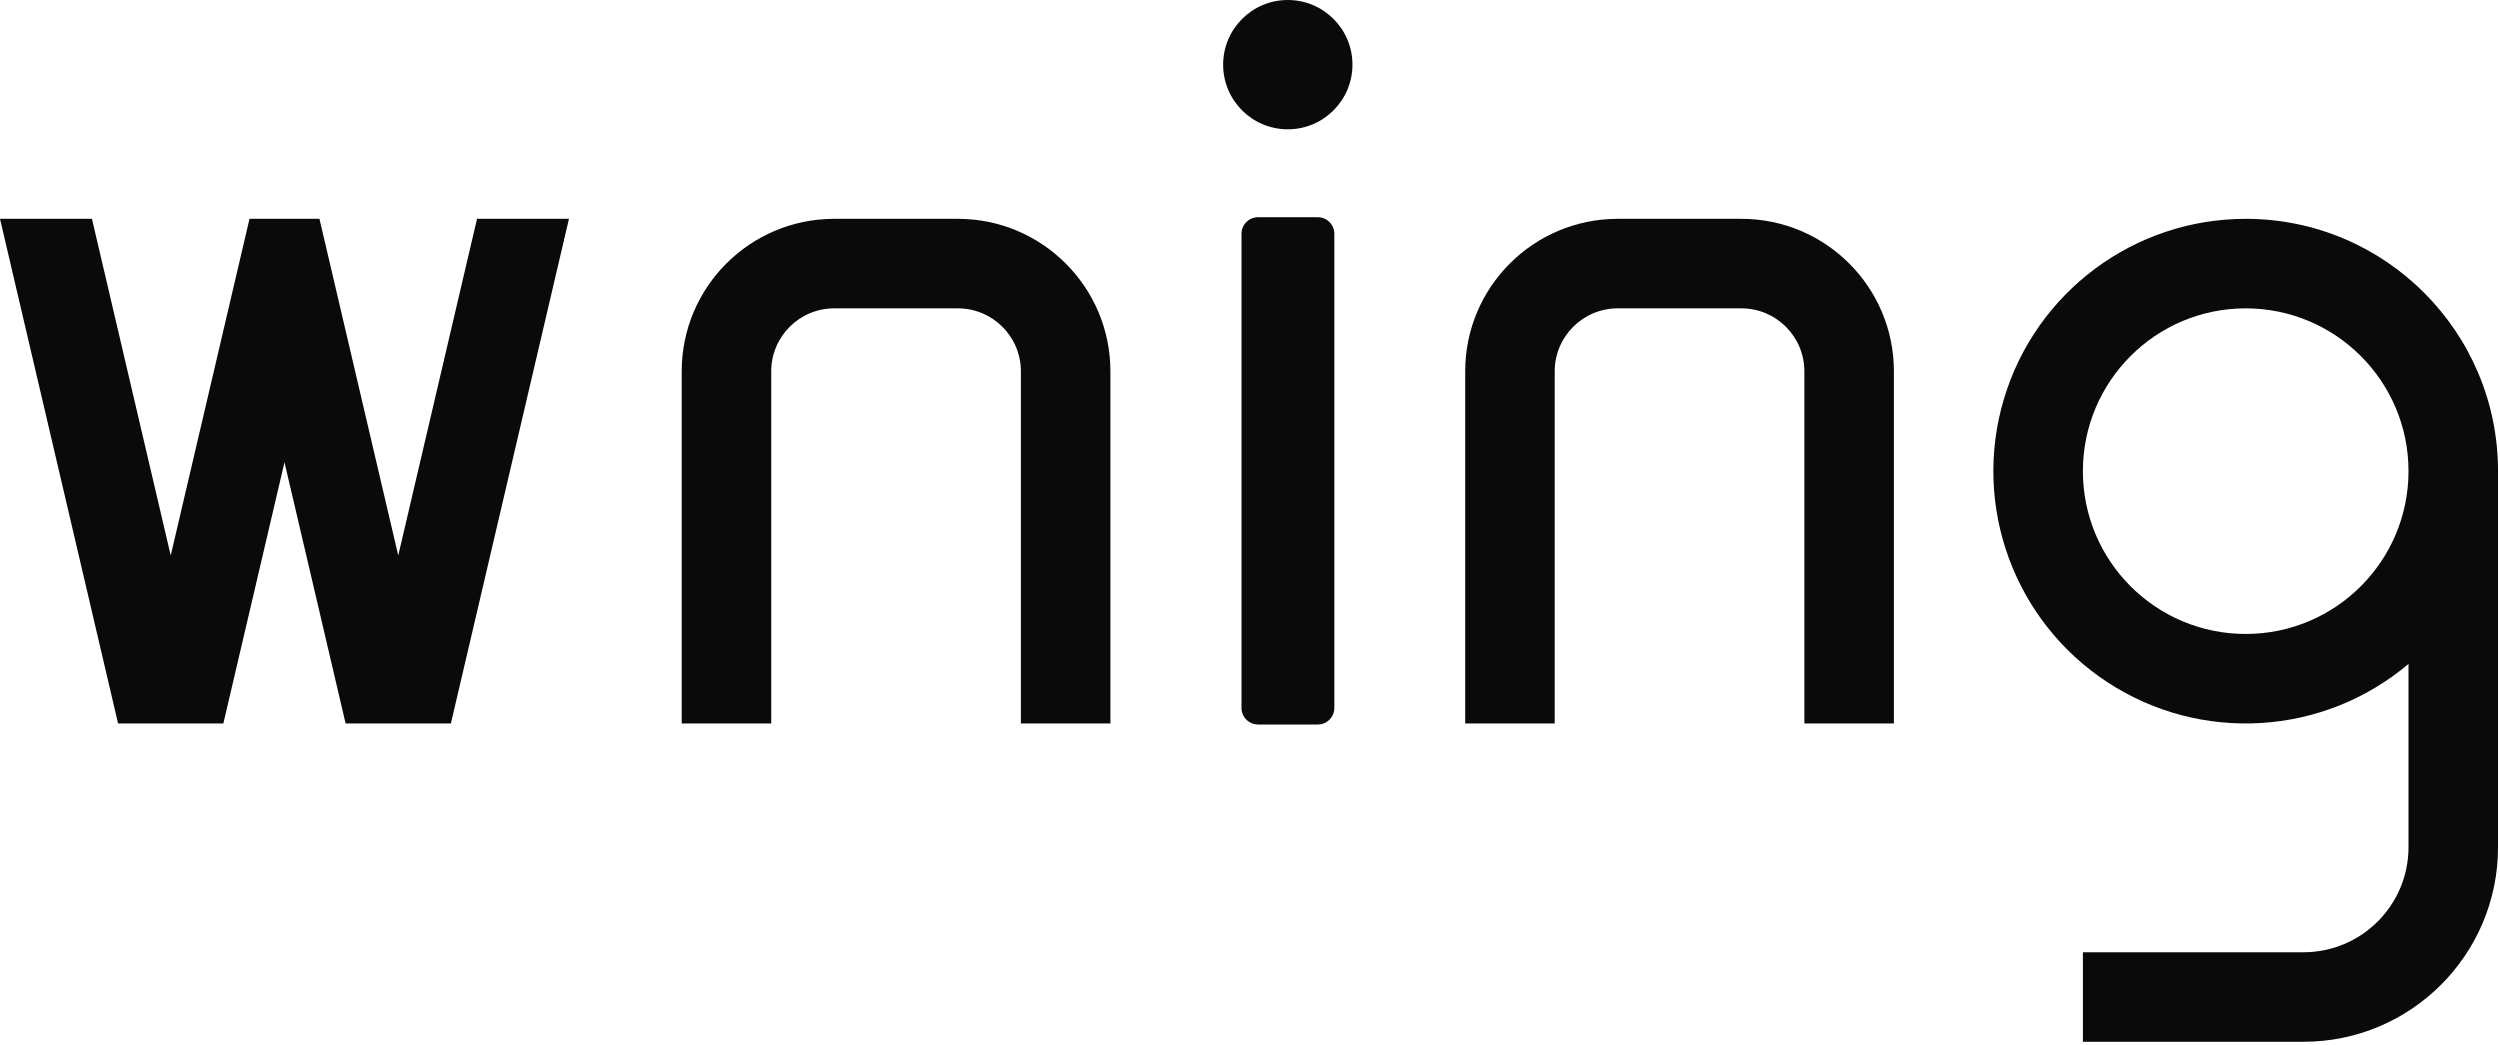
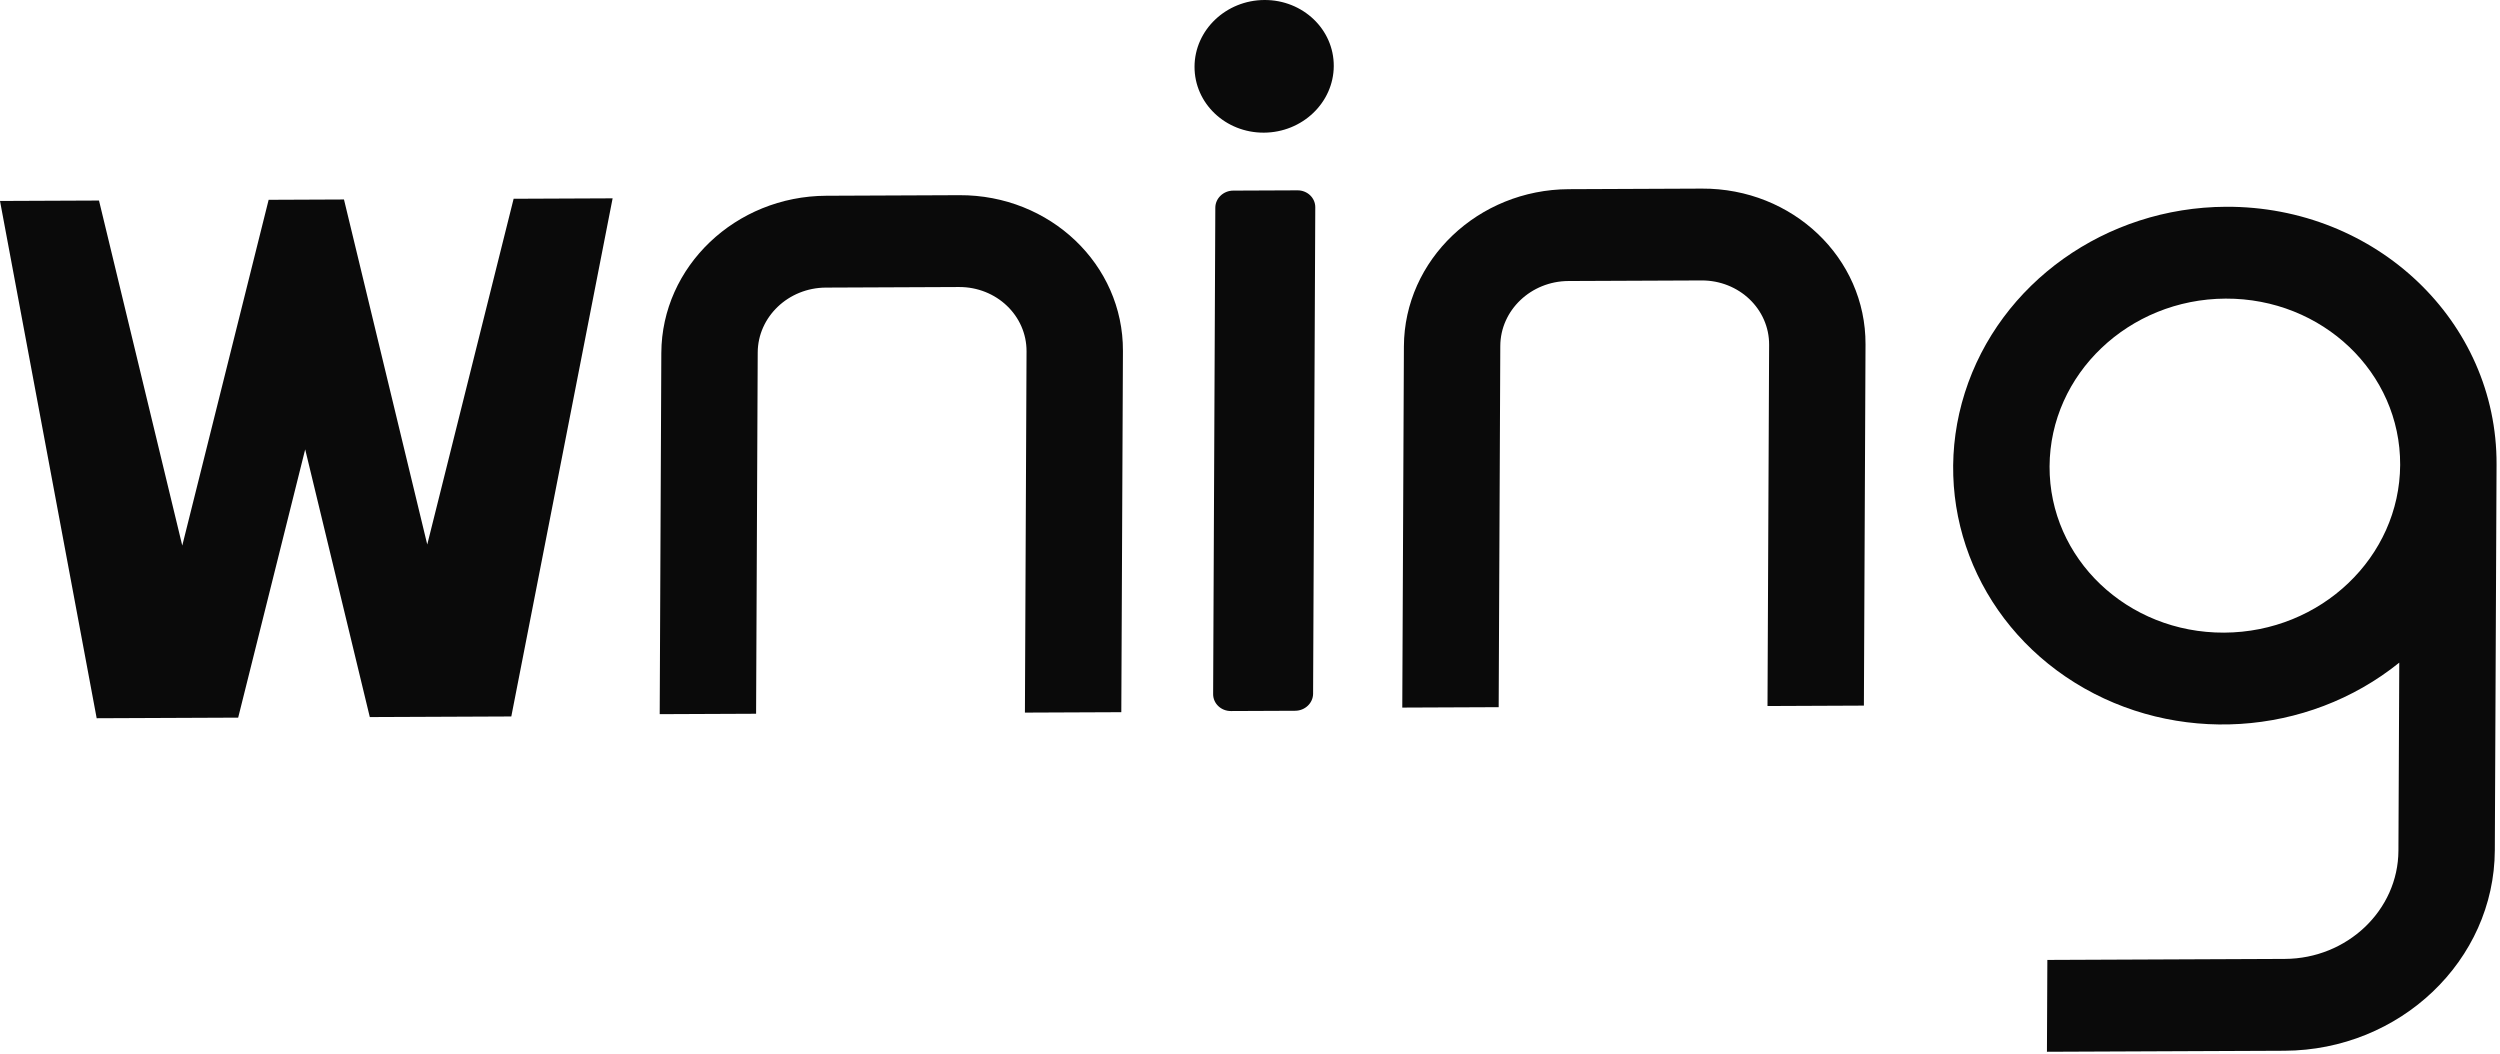
- <svg xmlns="http://www.w3.org/2000/svg" width="754" height="315" viewBox="0 0 754 315" fill="none">
-   <path d="M0 66L35.615 218.2H67.365L85.8 139.416L104.236 218.2H135.985L171.6 66H143.871L120.111 167.54L96.35 66H75.25L51.49 167.54L27.73 66H0Z" fill="#0A0A0A" />
-   <path d="M205.6 218.2V112C205.6 86.595 226.195 66 251.6 66H288.9C314.305 66 334.9 86.595 334.9 112V218.2H307.9V112C307.9 101.507 299.394 93 288.9 93H251.6C241.107 93 232.6 101.507 232.6 112V218.2H205.6Z" fill="#0A0A0A" />
-   <path d="M441.9 218.2V112C441.9 86.595 462.495 66 487.9 66H525.2C550.605 66 571.2 86.595 571.2 112V218.2H544.2V112C544.2 101.507 535.694 93 525.2 93H487.9C477.407 93 468.9 101.507 468.9 112V218.2H441.9Z" fill="#0A0A0A" />
-   <path d="M677.301 66C719.325 66 753.405 100.071 753.405 142.1V255.51C753.405 287.924 727.125 314.2 694.715 314.2H628.201V287.2H694.715C712.215 287.2 726.405 273.012 726.405 255.51V200.241C700.695 221.954 663.772 224.201 635.618 205.769C607.463 187.336 594.758 152.599 604.375 120.351C613.993 88.103 643.649 66 677.301 66ZM677.301 93C650.184 93 628.201 114.983 628.201 142.1C628.201 169.217 650.184 191.2 677.301 191.2C704.415 191.2 726.405 169.217 726.405 142.1C726.405 114.983 704.415 93 677.301 93Z" fill="#0A0A0A" />
-   <path d="M388.4 39C399.169 39 407.9 30.27 407.9 19.5C407.9 8.73 399.169 0 388.4 0C377.63 0 368.9 8.73 368.9 19.5C368.9 30.27 377.63 39 388.4 39Z" fill="#0A0A0A" />
-   <path d="M397.436 65.51H379.436C376.674 65.51 374.436 67.748 374.436 70.51V213.51C374.436 216.271 376.674 218.51 379.436 218.51H397.436C400.197 218.51 402.436 216.271 402.436 213.51V70.51C402.436 67.748 400.197 65.51 397.436 65.51Z" fill="#0A0A0A" />
+ <svg xmlns="http://www.w3.org/2000/svg" width="700" height="295" viewBox="0 0 700 295" fill="none">
+   <path d="M0 56.268L27.069 201.107L66.688 200.938L85.453 125.824L103.545 200.78L143.165 200.611L171.534 55.534L143.816 55.653L119.631 152.463L96.313 55.856L75.221 55.946L51.036 152.756L27.719 56.15L0 56.268Z" fill="#0A0A0A" />
+   <path d="M184.717 199.965L185.171 98.818C185.279 74.622 205.954 54.919 231.35 54.811L268.635 54.651C294.03 54.543 314.53 74.069 314.421 98.266L313.967 199.412L286.977 199.528L287.431 98.381C287.476 88.387 279.01 80.322 268.52 80.366L231.234 80.526C220.745 80.571 212.205 88.709 212.16 98.703L211.706 199.849L184.717 199.965Z" fill="#0A0A0A" />
+   <path d="M392.639 198.124L393.093 96.978C393.202 72.781 413.877 53.078 439.272 52.969L476.558 52.809C501.953 52.702 522.452 72.228 522.344 96.424L521.89 197.571L494.9 197.687L495.354 96.54C495.399 86.546 486.933 78.481 476.443 78.525L439.157 78.684C428.668 78.73 420.128 86.868 420.083 96.862L419.629 198.009L392.639 198.124Z" fill="#0A0A0A" />
+   <path d="M623.286 57.896C665.294 57.717 699.215 90.021 699.035 130.05L698.55 238.063C698.411 268.935 672.029 294.073 639.632 294.211L573.143 294.496L573.259 268.78L639.747 268.496C657.24 268.421 671.486 254.848 671.56 238.179L671.797 185.539C646.004 206.329 609.085 208.627 581.021 191.193C552.956 173.757 540.404 140.727 550.155 109.973C559.907 79.218 589.647 58.04 623.286 57.896ZM623.17 83.611C596.064 83.727 573.995 104.758 573.879 130.585C573.763 156.412 595.644 177.255 622.75 177.139C649.854 177.023 671.929 155.992 672.045 130.165C672.161 104.338 650.274 83.496 623.17 83.611Z" fill="#0A0A0A" />
+   <path d="M363.302 53.294L345.309 53.371C342.548 53.383 340.301 55.526 340.289 58.156L339.678 194.35C339.666 196.98 341.894 199.103 344.655 199.091L362.648 199.014C365.408 199.002 367.655 196.86 367.667 194.23L368.278 58.035C368.29 55.406 366.062 53.282 363.302 53.294Z" fill="#0A0A0A" />
+   <path d="M353.879 37.145C364.643 37.099 373.408 28.747 373.454 18.489C373.501 8.231 364.81 -0.046 354.045 0C343.279 0.046 334.515 8.398 334.469 18.656C334.423 28.914 343.113 37.191 353.879 37.145Z" fill="#0A0A0A" />
</svg>
